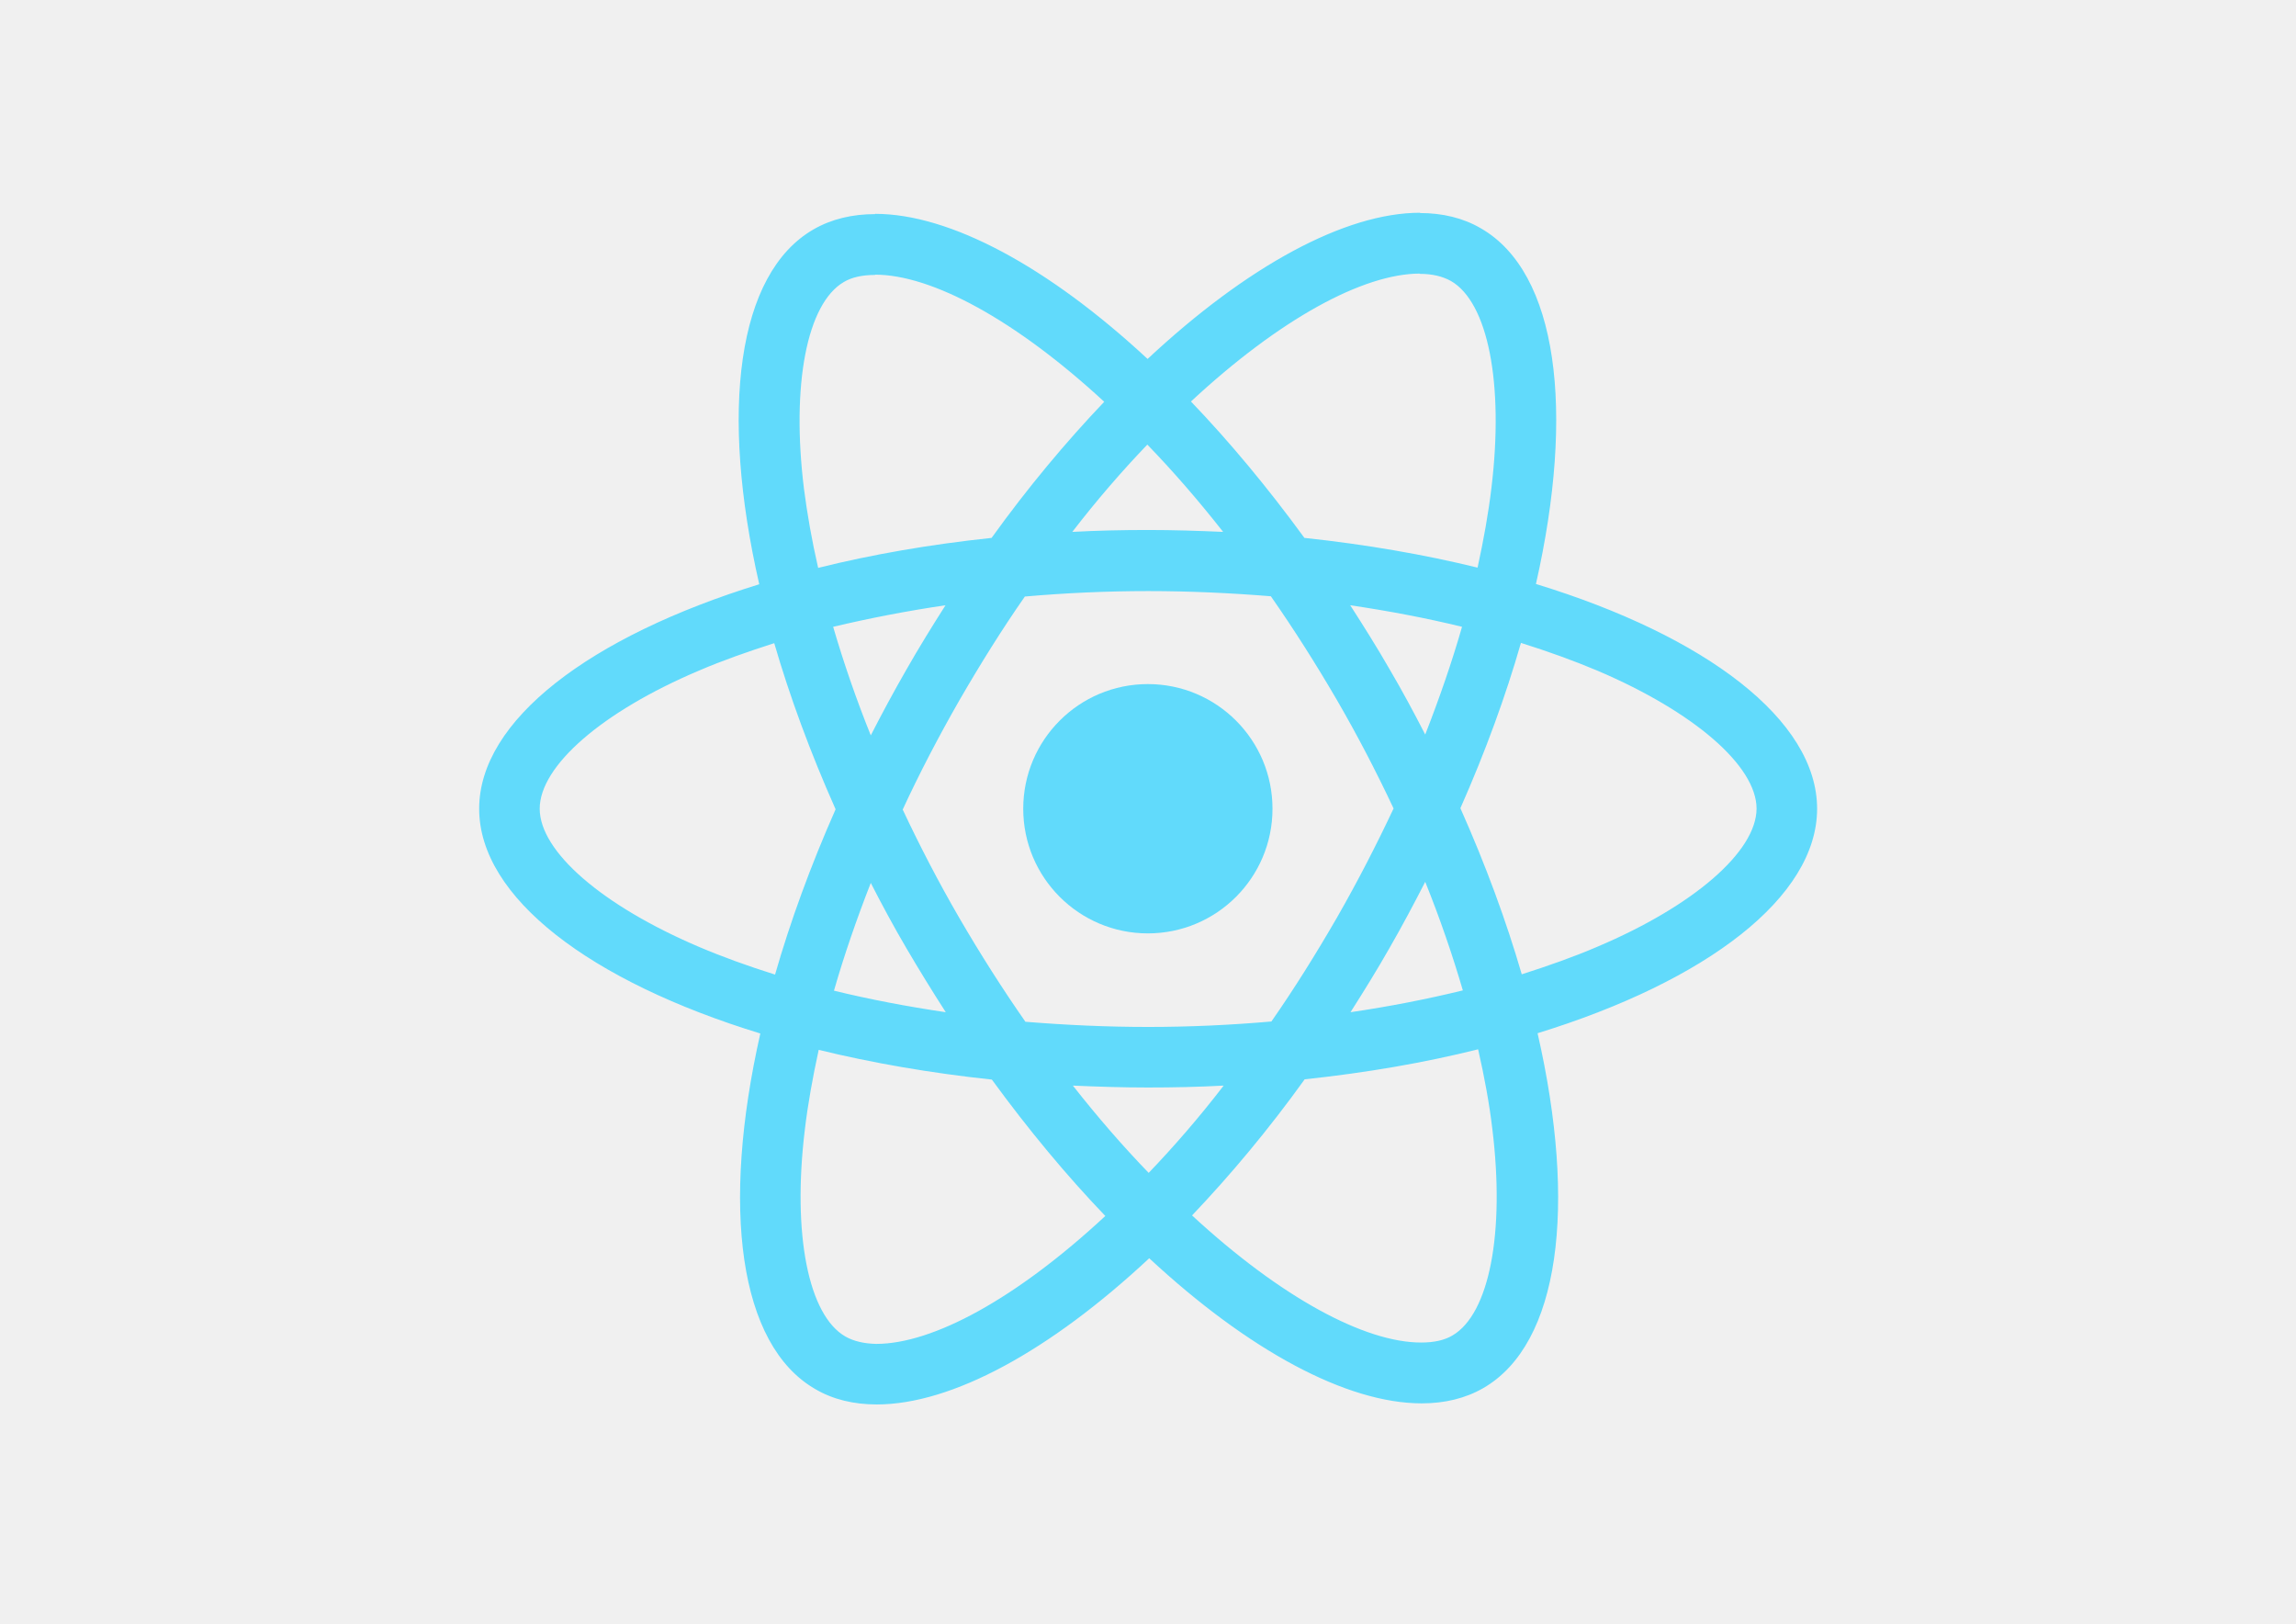
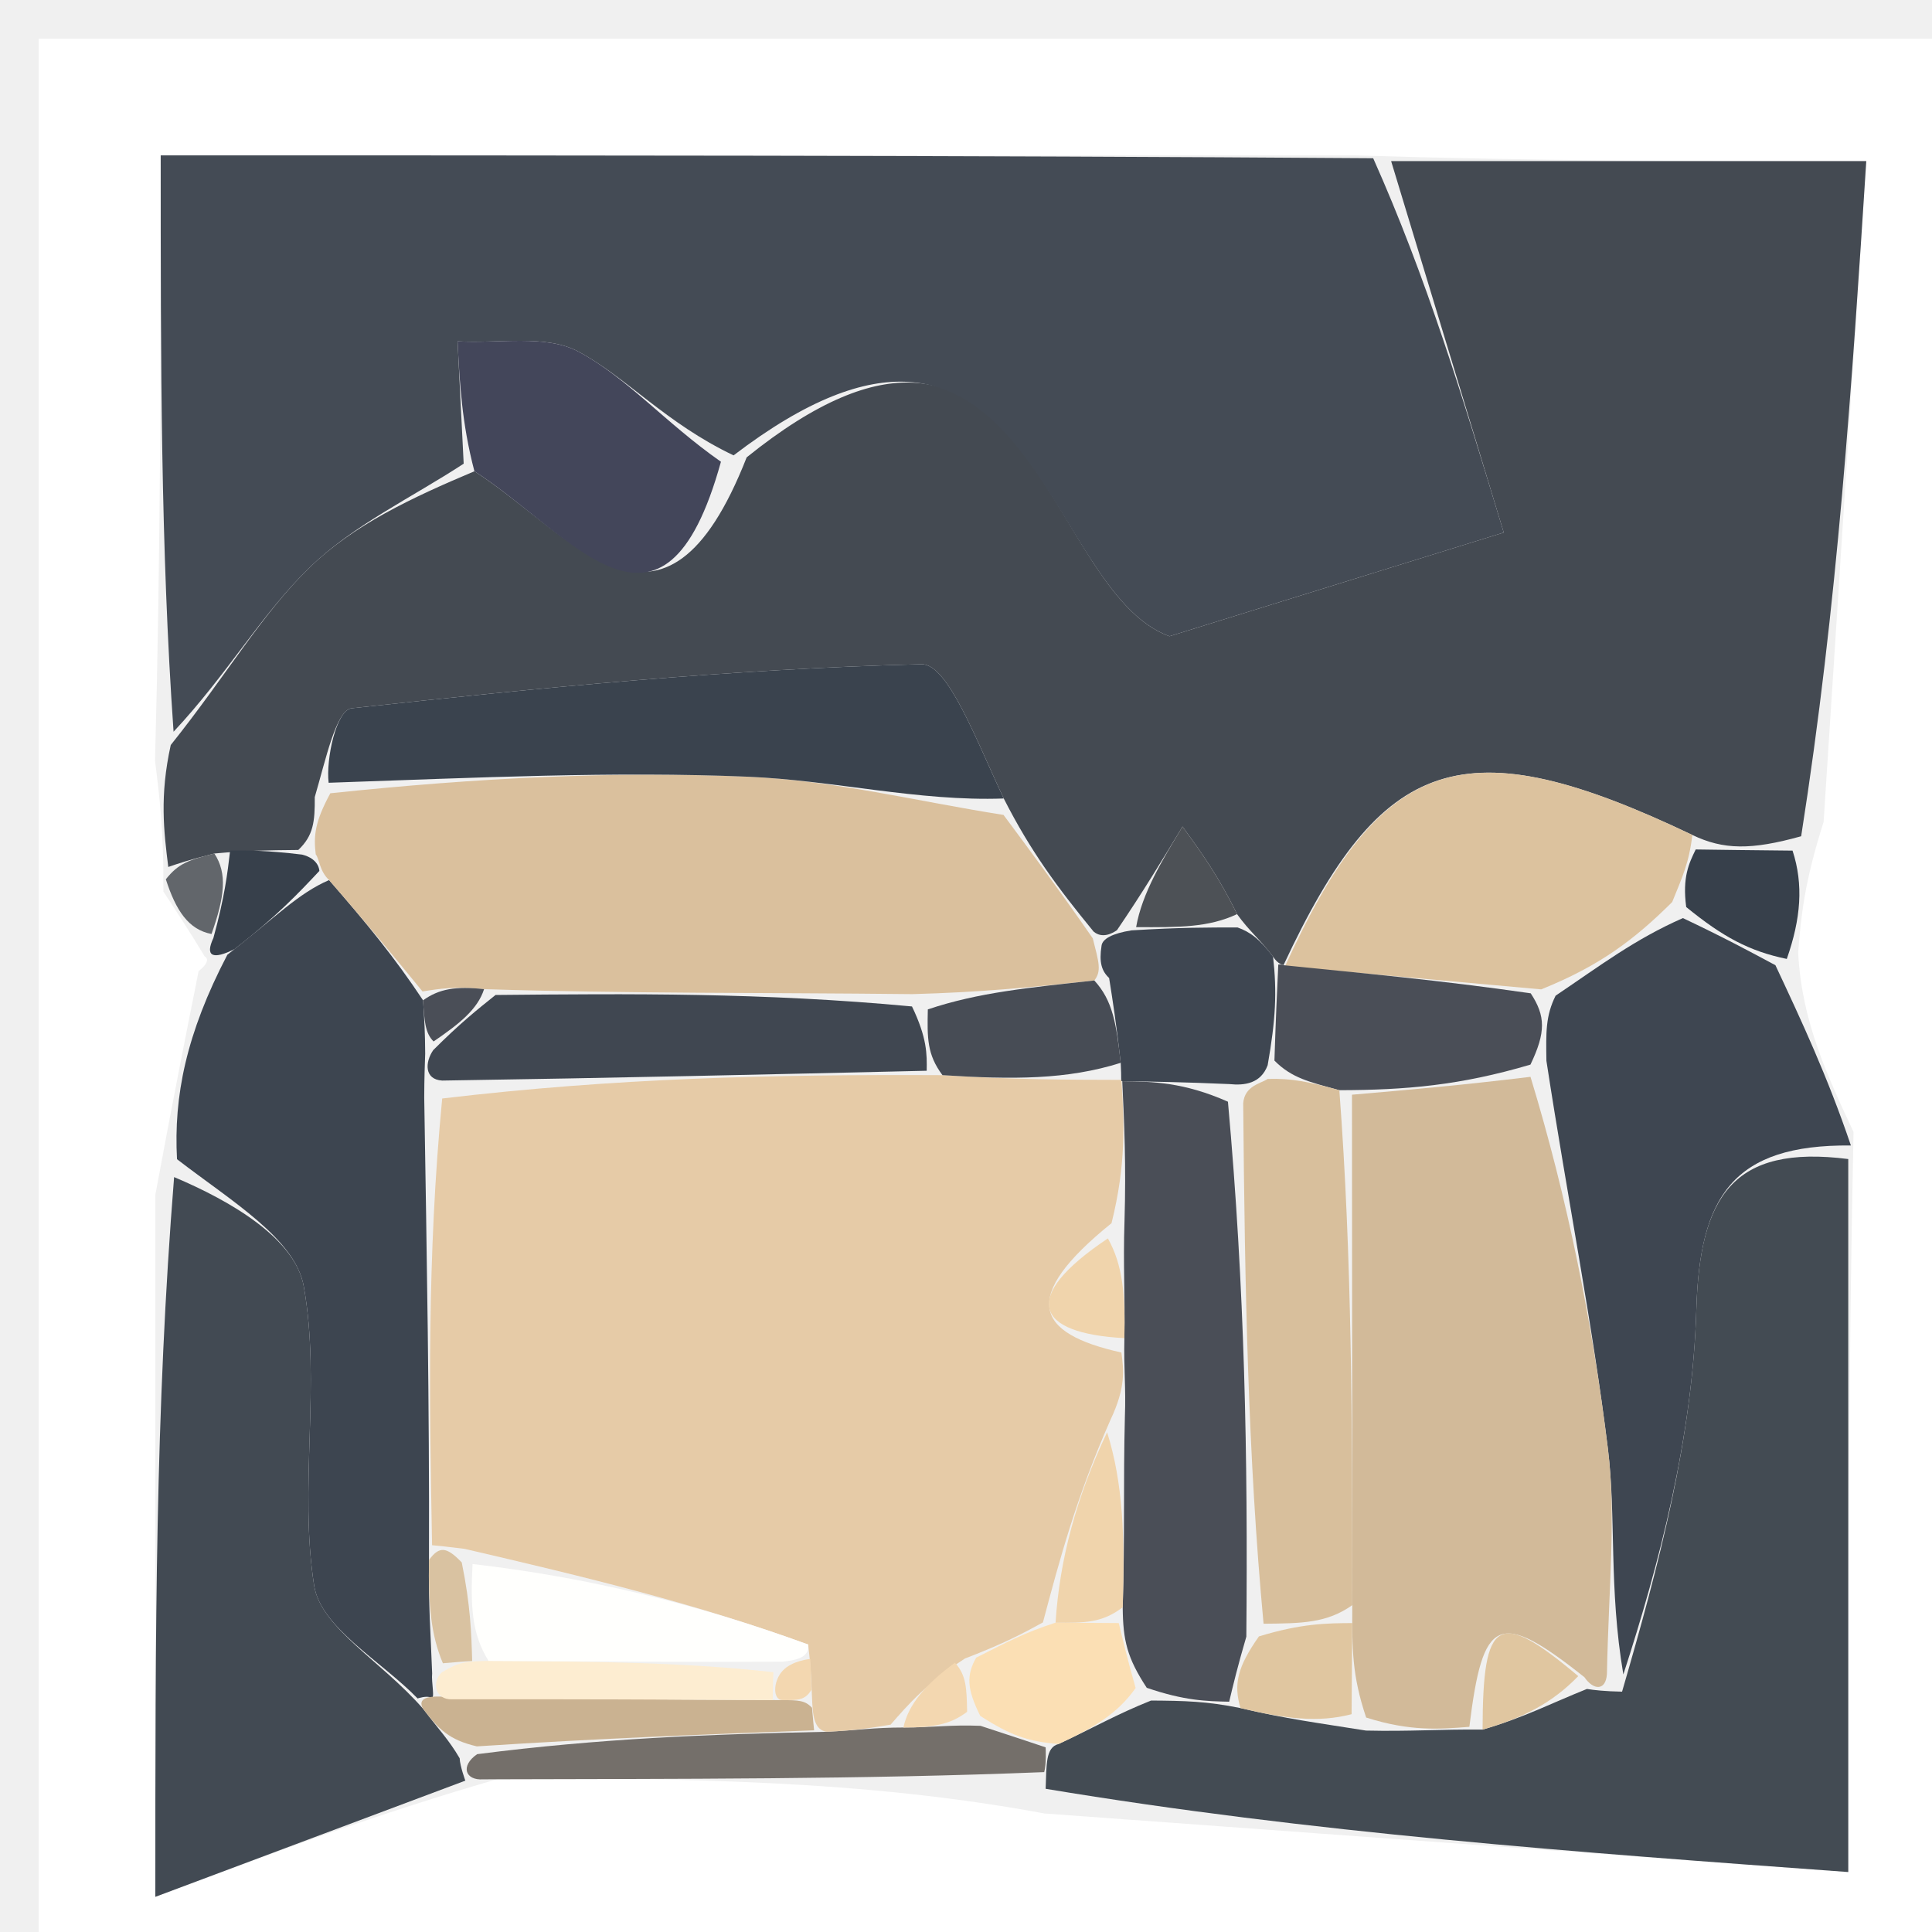
- <svg xmlns="http://www.w3.org/2000/svg" viewBox="0 0 841.9 595.3">
-   <g fill="#61DAFB">
-     <path d="M666.3 296.5c0-32.5-40.7-63.3-103.1-82.4 14.4-63.6 8-114.2-20.2-130.4-6.5-3.8-14.1-5.6-22.4-5.6v22.3c4.6 0 8.3.9 11.4 2.6 13.6 7.8 19.5 37.5 14.9 75.7-1.1 9.4-2.9 19.3-5.1 29.4-19.6-4.8-41-8.5-63.5-10.9-13.5-18.5-27.5-35.3-41.6-50 32.6-30.3 63.2-46.9 84-46.9V78c-27.5 0-63.5 19.6-99.9 53.6-36.4-33.8-72.4-53.2-99.9-53.2v22.3c20.7 0 51.4 16.5 84 46.6-14 14.7-28 31.4-41.3 49.9-22.6 2.4-44 6.1-63.6 11-2.3-10-4-19.7-5.2-29-4.7-38.2 1.1-67.9 14.6-75.8 3-1.8 6.9-2.6 11.5-2.6V78.5c-8.4 0-16 1.8-22.6 5.6-28.1 16.2-34.4 66.7-19.9 130.1-62.2 19.2-102.7 49.9-102.7 82.3 0 32.5 40.7 63.3 103.1 82.4-14.4 63.6-8 114.2 20.2 130.4 6.5 3.8 14.1 5.6 22.5 5.6 27.5 0 63.5-19.6 99.9-53.6 36.4 33.8 72.4 53.2 99.9 53.2 8.4 0 16-1.8 22.6-5.6 28.1-16.2 34.4-66.7 19.9-130.1 62-19.1 102.5-49.9 102.5-82.3zm-130.2-66.7c-3.7 12.9-8.3 26.2-13.5 39.5-4.1-8-8.4-16-13.1-24-4.6-8-9.5-15.8-14.4-23.4 14.2 2.1 27.9 4.7 41 7.9zm-45.8 106.5c-7.8 13.5-15.8 26.3-24.1 38.2-14.9 1.3-30 2-45.2 2-15.1 0-30.2-.7-45-1.9-8.3-11.9-16.4-24.6-24.2-38-7.6-13.1-14.5-26.4-20.8-39.8 6.2-13.4 13.2-26.8 20.7-39.9 7.8-13.5 15.8-26.3 24.1-38.2 14.9-1.3 30-2 45.2-2 15.1 0 30.2.7 45 1.9 8.3 11.9 16.4 24.6 24.2 38 7.6 13.1 14.5 26.4 20.8 39.8-6.3 13.4-13.2 26.8-20.7 39.9zm32.3-13c5.4 13.4 10 26.8 13.8 39.8-13.1 3.2-26.9 5.9-41.2 8 4.9-7.7 9.8-15.6 14.4-23.7 4.6-8 8.9-16.1 13-24.1zM421.2 430c-9.3-9.6-18.6-20.3-27.8-32 9 .4 18.2.7 27.5.7 9.4 0 18.7-.2 27.8-.7-9 11.7-18.3 22.4-27.5 32zm-74.4-58.9c-14.2-2.1-27.9-4.7-41-7.9 3.7-12.9 8.3-26.2 13.5-39.5 4.1 8 8.4 16 13.1 24 4.7 8 9.5 15.8 14.4 23.4zM420.7 163c9.3 9.6 18.6 20.3 27.8 32-9-.4-18.2-.7-27.5-.7-9.4 0-18.7.2-27.8.7 9-11.7 18.3-22.4 27.5-32zm-74 58.9c-4.9 7.7-9.8 15.6-14.4 23.7-4.6 8-8.9 16-13 24-5.4-13.4-10-26.8-13.8-39.8 13.1-3.1 26.9-5.8 41.2-7.9zm-90.5 125.2c-35.4-15.1-58.3-34.9-58.3-50.6 0-15.7 22.9-35.6 58.3-50.6 8.6-3.7 18-7 27.7-10.1 5.7 19.6 13.2 40 22.5 60.9-9.2 20.8-16.6 41.1-22.2 60.6-9.9-3.1-19.3-6.5-28-10.2zM310 490c-13.6-7.8-19.5-37.5-14.9-75.7 1.1-9.4 2.9-19.3 5.1-29.4 19.6 4.8 41 8.5 63.5 10.9 13.5 18.5 27.5 35.3 41.6 50-32.6 30.3-63.2 46.9-84 46.9-4.5-.1-8.3-1-11.3-2.7zm237.2-76.2c4.7 38.2-1.1 67.9-14.6 75.8-3 1.8-6.9 2.6-11.5 2.6-20.7 0-51.4-16.5-84-46.6 14-14.7 28-31.4 41.3-49.9 22.6-2.4 44-6.1 63.6-11 2.3 10.1 4.1 19.8 5.2 29.1zm38.5-66.7c-8.6 3.7-18 7-27.7 10.1-5.7-19.6-13.2-40-22.5-60.9 9.2-20.8 16.6-41.1 22.2-60.6 9.9 3.1 19.3 6.5 28.1 10.2 35.4 15.1 58.3 34.9 58.3 50.6-.1 15.7-23 35.6-58.4 50.6zM320.8 78.4z" />
-     <circle cx="420.9" cy="296.5" r="45.7" />
-     <path d="M520.5 78.1z" />
-   </g>
+ <svg xmlns="http://www.w3.org/2000/svg" version="1.1" id="Layer_1" x="0px" y="0px" width="100%" viewBox="0 0 50 50" enable-background="new 0 0 50 50" xml:space="preserve">
+   <path fill="#FFFFFF" opacity="1" stroke="none" d=" M1,25   C1,16.667 1,8.833 1,1   C17.667,1 34.333,1 51,1   C51,17.667 51,34.333 51,51   C34.333,51 17.667,51 1,51   C1,42.5 1,34 1,25  M5.299,24.754   C5.299,24.754 5.507,24.844 5.14,25.133   C4.816,26.754 4.493,28.375 4.02,30.922   C4.02,36.523 4.02,42.123 4.02,49.09   C7.262,47.875 9.652,46.979 12.967,46.015   C17.632,46.034 22.297,46.052 27.037,46.934   C33.916,47.435 40.794,47.936 47.833,48.448   C47.833,41.598 47.833,35.797 47.969,29.293   C47.295,27.855 46.622,26.418 46.537,24.653   C46.607,23.774 46.678,22.894 47.195,21.271   C47.56,15.614 47.926,9.957 48.299,4.169   C43.601,4.169 39.801,4.169 35.074,4.021   C24.809,4.021 14.543,4.021 4.159,4.021   C4.159,9.396 4.159,14.198 4.012,19.688   C4.127,20.604 4.241,21.52 4.229,23.075   C4.553,23.566 4.877,24.057 5.299,24.754  z" />
+   <path fill="#444A52" opacity="1" stroke="none" d=" M36.002,4.169   C39.801,4.169 43.601,4.169 48.299,4.169   C47.926,9.957 47.56,15.614 46.614,21.642   C45.317,22.004 44.601,21.994 43.798,21.609   C37.861,18.777 35.757,19.536 33.216,24.98   C33.177,24.953 33.082,24.961 32.947,24.76   C32.603,24.3 32.343,24.114 32.015,23.658   C31.535,22.672 31.069,22.032 30.604,21.391   C30.079,22.257 29.554,23.123 28.907,24.073   C28.786,24.156 28.529,24.299 28.302,24.109   C27.373,22.976 26.672,22.033 25.977,20.665   C25.27,19.173 24.534,17.173 23.847,17.19   C18.923,17.311 14.005,17.795 9.103,18.33   C8.7,18.374 8.433,19.652 8.146,20.628   C8.151,21.263 8.112,21.626 7.72,21.997   C6.896,22.006 6.426,22.008 5.548,22.089   C4.878,22.257 4.616,22.347 4.355,22.437   C4.241,21.52 4.127,20.604 4.419,19.281   C5.873,17.463 6.768,15.895 8.012,14.687   C9.144,13.588 10.656,12.88 12.278,12.196   C14.797,13.81 17.167,17.333 19.324,11.836   C26.641,5.939 26.975,15.284 30.266,16.466   C33.758,15.383 36.702,14.47 38.917,13.782   C37.83,10.2 36.916,7.184 36.002,4.169  z" />
+   <path fill="#444B55" opacity="1" stroke="none" d=" M12,12   C10.656,12.88 9.144,13.588 8.012,14.687   C6.768,15.895 5.873,17.463 4.492,18.937   C4.159,14.198 4.159,9.396 4.159,4.021   C14.543,4.021 24.809,4.021 35.538,4.095   C36.916,7.184 37.83,10.2 38.917,13.782   C36.702,14.47 33.758,15.383 30.266,16.466   C26.975,15.284 26.641,5.939 18.985,11.785   C17.215,10.941 16.225,9.77 14.968,9.099   C14.121,8.646 12.897,8.897 11.842,8.833   C11.895,9.888 11.948,10.944 12,12  z" />
+   <path fill="#434B53" opacity="1" stroke="none" d=" M47.833,29.996   C47.833,35.797 47.833,41.598 47.833,48.448   C40.794,47.936 33.916,47.435 27.061,46.294   C27.085,45.654 27.061,45.221 27.396,45.135   C28.321,44.704 28.911,44.36 29.789,44.01   C30.655,44.016 31.233,44.028 32.104,44.205   C33.256,44.48 34.115,44.59 35.351,44.787   C36.494,44.813 37.261,44.751 38.369,44.762   C39.444,44.451 40.177,44.066 41.07,43.71   C41.23,43.738 41.554,43.773 41.979,43.78   C42.936,40.49 43.804,37.202 43.901,33.892   C43.986,30.964 44.845,29.615 47.833,29.996  z" />
+   <path fill="#424A53" opacity="1" stroke="none" d=" M12.043,46.083   C9.652,46.979 7.262,47.875 4.02,49.09   C4.02,42.123 4.02,36.523 4.506,30.463   C5.993,31.09 7.64,32.06 7.861,33.287   C8.313,35.805 7.729,38.504 8.131,41.04   C8.304,42.126 9.873,42.991 10.943,44.216   C11.349,44.752 11.619,45.028 11.896,45.504   C11.904,45.706 12.043,46.083 12.043,46.083  z" />
+   <path fill="#3D4550" opacity="1" stroke="none" d=" M10.808,43.956   C9.873,42.991 8.304,42.126 8.131,41.04   C7.729,38.504 8.313,35.805 7.861,33.287   C7.64,32.06 5.993,31.09 4.581,30   C4.493,28.375 4.816,26.754 5.884,24.709   C7.173,23.703 7.719,23.122 8.516,22.776   C9.489,23.895 10.212,24.777 10.949,25.888   C10.984,26.426 11.001,26.735 11.004,27.268   C10.995,27.492 10.98,27.939 10.979,28.404   C11.046,32.576 11.114,36.283 11.102,40.372   C11.085,41.527 11.148,42.3 11.184,43.306   C11.159,43.539 11.268,43.996 11.157,43.935   C11.047,43.874 10.808,43.956 10.808,43.956  z" />
+   <path fill="#3E4651" opacity="1" stroke="none" d=" M47.901,29.645   C44.845,29.615 43.986,30.964 43.901,33.892   C43.804,37.202 42.936,40.49 42.012,43.334   C41.631,41.084 41.83,39.264 41.613,37.496   C41.212,34.238 40.566,31.01 40.021,27.453   C40.01,26.714 39.999,26.292 40.259,25.768   C41.416,24.989 42.303,24.31 43.553,23.76   C44.593,24.252 45.271,24.616 45.948,24.98   C46.622,26.418 47.295,27.855 47.901,29.645  z" />
+   <path fill="#746F6A" opacity="1" stroke="none" d=" M12.505,46.049   C12.043,46.083 11.904,45.706 12.348,45.398   C15.552,44.987 18.311,44.884 21.402,44.818   C22.173,44.781 22.611,44.708 23.38,44.708   C24.152,44.708 24.593,44.633 25.375,44.664   C26.164,44.921 26.612,45.071 27.061,45.221   C27.061,45.221 27.085,45.654 27.024,45.862   C22.297,46.052 17.632,46.034 12.505,46.049  z" />
+   <path fill="#37404B" opacity="1" stroke="none" d=" M46.242,24.817   C45.271,24.616 44.593,24.252 43.639,23.474   C43.536,22.7 43.711,22.342 43.885,21.984   C44.601,21.994 45.317,22.004 46.391,22.014   C46.678,22.894 46.607,23.774 46.242,24.817  z" />
+   <path fill="#37404B" opacity="1" stroke="none" d=" M8.265,22.54   C7.719,23.122 7.173,23.703 6.068,24.564   C5.507,24.844 5.299,24.754 5.523,24.275   C5.817,23.201 5.886,22.606 5.956,22.011   C6.426,22.008 6.896,22.006 7.818,22.117   C8.268,22.23 8.265,22.54 8.265,22.54  z" />
+   <path fill="#62666B" opacity="1" stroke="none" d=" M5.548,22.089   C5.886,22.606 5.817,23.201 5.474,24.172   C4.877,24.057 4.553,23.566 4.292,22.756   C4.616,22.347 4.878,22.257 5.548,22.089  z" />
+   <path fill="#DAC09D" opacity="1" stroke="none" d=" M8.516,22.776   C8.265,22.54 8.268,22.23 8.171,22.11   C8.112,21.626 8.151,21.263 8.549,20.53   C12.389,20.125 15.875,19.957 19.348,20.101   C21.565,20.193 23.764,20.745 25.971,21.09   C26.672,22.033 27.373,22.976 28.281,24.284   C28.44,24.909 28.512,25.13 28.321,25.375   C26.633,25.56 25.327,25.682 23.611,25.728   C19.743,25.685 16.284,25.717 12.528,25.599   C11.799,25.519 11.367,25.589 10.935,25.659   C10.212,24.777 9.489,23.895 8.516,22.776  z" />
+   <path fill="#3A434E" opacity="1" stroke="none" d=" M25.977,20.665   C23.764,20.745 21.565,20.193 19.348,20.101   C15.875,19.957 12.389,20.125 8.505,20.258   C8.433,19.652 8.7,18.374 9.103,18.33   C14.005,17.795 18.923,17.311 23.847,17.19   C24.534,17.173 25.27,19.173 25.977,20.665  z" />
+   <path fill="#DCC29E" opacity="1" stroke="none" d=" M43.798,21.609   C43.711,22.342 43.536,22.7 43.276,23.345   C42.303,24.31 41.416,24.989 39.886,25.605   C37.247,25.365 35.251,25.186 33.256,25.007   C35.757,19.536 37.861,18.777 43.798,21.609  z" />
+   <path fill="#43465A" opacity="1" stroke="none" d=" M12.278,12.196   C11.948,10.944 11.895,9.888 11.842,8.833   C12.897,8.897 14.121,8.646 14.968,9.099   C16.225,9.77 17.215,10.941 18.658,11.95   C17.167,17.333 14.797,13.81 12.278,12.196  z" />
+   <path fill="#4A4E57" opacity="1" stroke="none" d=" M33.216,24.98   C35.251,25.186 37.247,25.365 39.615,25.707   C39.999,26.292 40.01,26.714 39.608,27.552   C37.793,28.089 36.391,28.21 34.662,28.214   C33.884,28 33.433,27.902 32.982,27.448   C33.016,26.382 33.049,25.671 33.082,24.961   C33.082,24.961 33.177,24.953 33.216,24.98  z" />
+   <path fill="#3E4651" opacity="1" stroke="none" d=" M32.947,24.76   C33.049,25.671 33.016,26.382 32.807,27.567   C32.631,28.043 32.21,28.097 31.816,28.056   C30.629,28.004 29.837,27.993 29.025,27.979   C29.006,27.976 29.027,27.947 29.004,27.506   C28.889,26.481 28.797,25.896 28.704,25.311   C28.512,25.13 28.44,24.909 28.508,24.475   C28.529,24.299 28.786,24.156 29.282,24.078   C30.528,24.001 31.279,24.002 32.029,24.003   C32.343,24.114 32.603,24.3 32.947,24.76  z" />
+   <path fill="#4D5156" opacity="1" stroke="none" d=" M32.015,23.658   C31.279,24.002 30.528,24.001 29.403,23.994   C29.554,23.123 30.079,22.257 30.604,21.391   C31.069,22.032 31.535,22.672 32.015,23.658  z" />
+   <path fill="#D2BA99" opacity="1" stroke="none" d=" M34.989,28.331   C36.391,28.21 37.793,28.089 39.609,27.868   C40.566,31.01 41.212,34.238 41.613,37.496   C41.83,39.264 41.631,41.084 41.587,43.327   C41.554,43.773 41.23,43.738 41.005,43.406   C38.767,41.629 38.375,41.859 38.027,44.69   C37.261,44.751 36.494,44.813 35.356,44.45   C34.988,43.353 34.992,42.679 34.997,41.541   C34.995,36.828 34.992,32.579 34.989,28.331  z" />
+   <path fill="#4A4E57" opacity="1" stroke="none" d=" M29.044,27.981   C29.837,27.993 30.629,28.004 31.779,28.512   C32.216,33.348 32.296,37.688 32.255,42.356   C32.027,43.136 31.919,43.588 31.811,44.04   C31.233,44.028 30.655,44.016 29.678,43.68   C29.17,42.905 29.062,42.455 29.056,41.596   C29.113,39.791 29.068,38.394 29.112,36.668   C29.141,35.894 29.081,35.448 29.099,34.631   C29.12,33.506 29.064,32.752 29.102,31.605   C29.146,30.135 29.095,29.058 29.044,27.981  z" />
+   <path fill="#FBDFB4" opacity="1" stroke="none" d=" M28.954,42.005   C29.062,42.455 29.17,42.905 29.39,43.686   C28.911,44.36 28.321,44.704 27.396,45.135   C26.612,45.071 26.164,44.921 25.369,44.407   C25.017,43.698 25.01,43.352 25.263,42.9   C26.011,42.524 26.501,42.256 27.318,41.994   C28.081,42.001 28.518,42.003 28.954,42.005  z" />
+   <path fill="#E0C6A0" opacity="1" stroke="none" d=" M38.369,44.762   C38.375,41.859 38.767,41.629 40.845,43.378   C40.177,44.066 39.444,44.451 38.369,44.762  z" />
+   <path fill="#E0C6A0" opacity="1" stroke="none" d=" M32.104,44.205   C31.919,43.588 32.027,43.136 32.581,42.35   C33.683,42.013 34.339,42.009 34.996,42.005   C34.992,42.679 34.988,43.353 34.979,44.363   C34.115,44.59 33.256,44.48 32.104,44.205  z" />
+   <path fill="#CAB291" opacity="1" stroke="none" d=" M21.069,44.781   C18.311,44.884 15.552,44.987 12.341,45.196   C11.619,45.028 11.349,44.752 10.943,44.216   C10.808,43.956 11.047,43.874 11.589,43.917   C14.754,43.972 17.376,43.985 20.248,43.999   C20.666,44.002 20.833,44.002 21.015,44.197   C21.03,44.392 21.069,44.781 21.069,44.781  z" />
+   <path fill="#E6CBA7" opacity="1" stroke="none" d=" M21.402,44.818   C21.069,44.781 21.03,44.392 21.015,43.93   C20.989,43.289 20.979,43.111 20.915,42.56   C18.008,41.499 15.155,40.812 12.023,40.084   C11.557,40.025 11.369,40.008 11.182,39.99   C11.114,36.283 11.046,32.576 11.444,28.429   C15.934,27.897 19.958,27.804 24.391,27.825   C26.208,27.942 27.617,27.944 29.027,27.947   C29.027,27.947 29.006,27.976 29.025,27.979   C29.095,29.058 29.146,30.135 28.766,31.656   C26.378,33.584 26.791,34.508 29.021,35.003   C29.081,35.448 29.141,35.894 28.742,36.739   C27.851,38.755 27.421,40.371 26.991,41.988   C26.501,42.256 26.011,42.524 24.971,42.923   C23.964,43.581 23.507,44.108 23.049,44.634   C22.611,44.708 22.173,44.781 21.402,44.818  z" />
+   <path fill="#404751" opacity="1" stroke="none" d=" M23.983,27.711   C19.958,27.804 15.934,27.897 11.445,27.965   C10.98,27.939 10.995,27.492 11.212,27.177   C11.895,26.492 12.36,26.121 12.825,25.75   C16.284,25.717 19.743,25.685 23.602,26.047   C23.996,26.865 23.99,27.288 23.983,27.711  z" />
+   <path fill="#FDEDD1" opacity="1" stroke="none" d=" M19.998,43.997   C17.376,43.985 14.754,43.972 11.7,43.978   C11.268,43.996 11.159,43.539 11.436,43.279   C11.883,43.007 12.051,42.997 12.643,42.984   C15.388,42.999 17.709,43.018 20.016,43.276   C20.002,43.516 19.998,43.997 19.998,43.997  z" />
+   <path fill="#D9C2A1" opacity="1" stroke="none" d=" M12.22,42.987   C12.051,42.997 11.883,43.007 11.462,43.045   C11.148,42.3 11.085,41.527 11.102,40.372   C11.369,40.008 11.557,40.025 11.95,40.436   C12.177,41.548 12.199,42.267 12.22,42.987  z" />
+   <path fill="#4A4E57" opacity="1" stroke="none" d=" M12.528,25.599   C12.36,26.121 11.895,26.492 11.221,26.953   C11.001,26.735 10.984,26.426 10.949,25.888   C11.367,25.589 11.799,25.519 12.528,25.599  z" />
+   <path fill="#F3D7B0" opacity="1" stroke="none" d=" M23.38,44.708   C23.507,44.108 23.964,43.581 24.713,43.031   C25.01,43.352 25.017,43.698 25.029,44.301   C24.593,44.633 24.152,44.708 23.38,44.708  z" />
+   <path fill="#474C55" opacity="1" stroke="none" d=" M24.391,27.825   C23.99,27.288 23.996,26.865 24.012,26.123   C25.327,25.682 26.633,25.56 28.321,25.375   C28.797,25.896 28.889,26.481 29.004,27.506   C27.617,27.944 26.208,27.942 24.391,27.825  z" />
+   <path fill="#D8BF9C" opacity="1" stroke="none" d=" M34.997,41.541   C34.339,42.009 33.683,42.013 32.701,42.022   C32.296,37.688 32.216,33.348 32.174,28.553   C32.21,28.097 32.631,28.043 32.807,27.923   C33.433,27.902 33.884,28 34.662,28.214   C34.992,32.579 34.995,36.828 34.997,41.541  z" />
+   <path fill="#F0D4AC" opacity="1" stroke="none" d=" M27.318,41.994   C27.421,40.371 27.851,38.755 28.652,37.067   C29.068,38.394 29.113,39.791 29.056,41.596   C28.518,42.003 28.081,42.001 27.318,41.994  z" />
+   <path fill="#F0D4AC" opacity="1" stroke="none" d=" M29.099,34.631   C26.791,34.508 26.378,33.584 28.672,32.05   C29.064,32.752 29.12,33.506 29.099,34.631  z" />
+   <path fill="#F3D7B0" opacity="1" stroke="none" d=" M20.248,43.999   C19.998,43.997 20.002,43.516 20.25,43.244   C20.499,42.971 20.97,42.934 20.97,42.934   C20.979,43.111 20.989,43.289 20.999,43.735   C20.833,44.002 20.666,44.002 20.248,43.999  z" />
+   <path fill="#FFFFFD" opacity="1" stroke="none" d=" M20.915,42.56   C20.97,42.934 20.499,42.971 20.265,43.004   C17.709,43.018 15.388,42.999 12.643,42.984   C12.199,42.267 12.177,41.548 12.229,40.477   C15.155,40.812 18.008,41.499 20.915,42.56  z" />
</svg>
